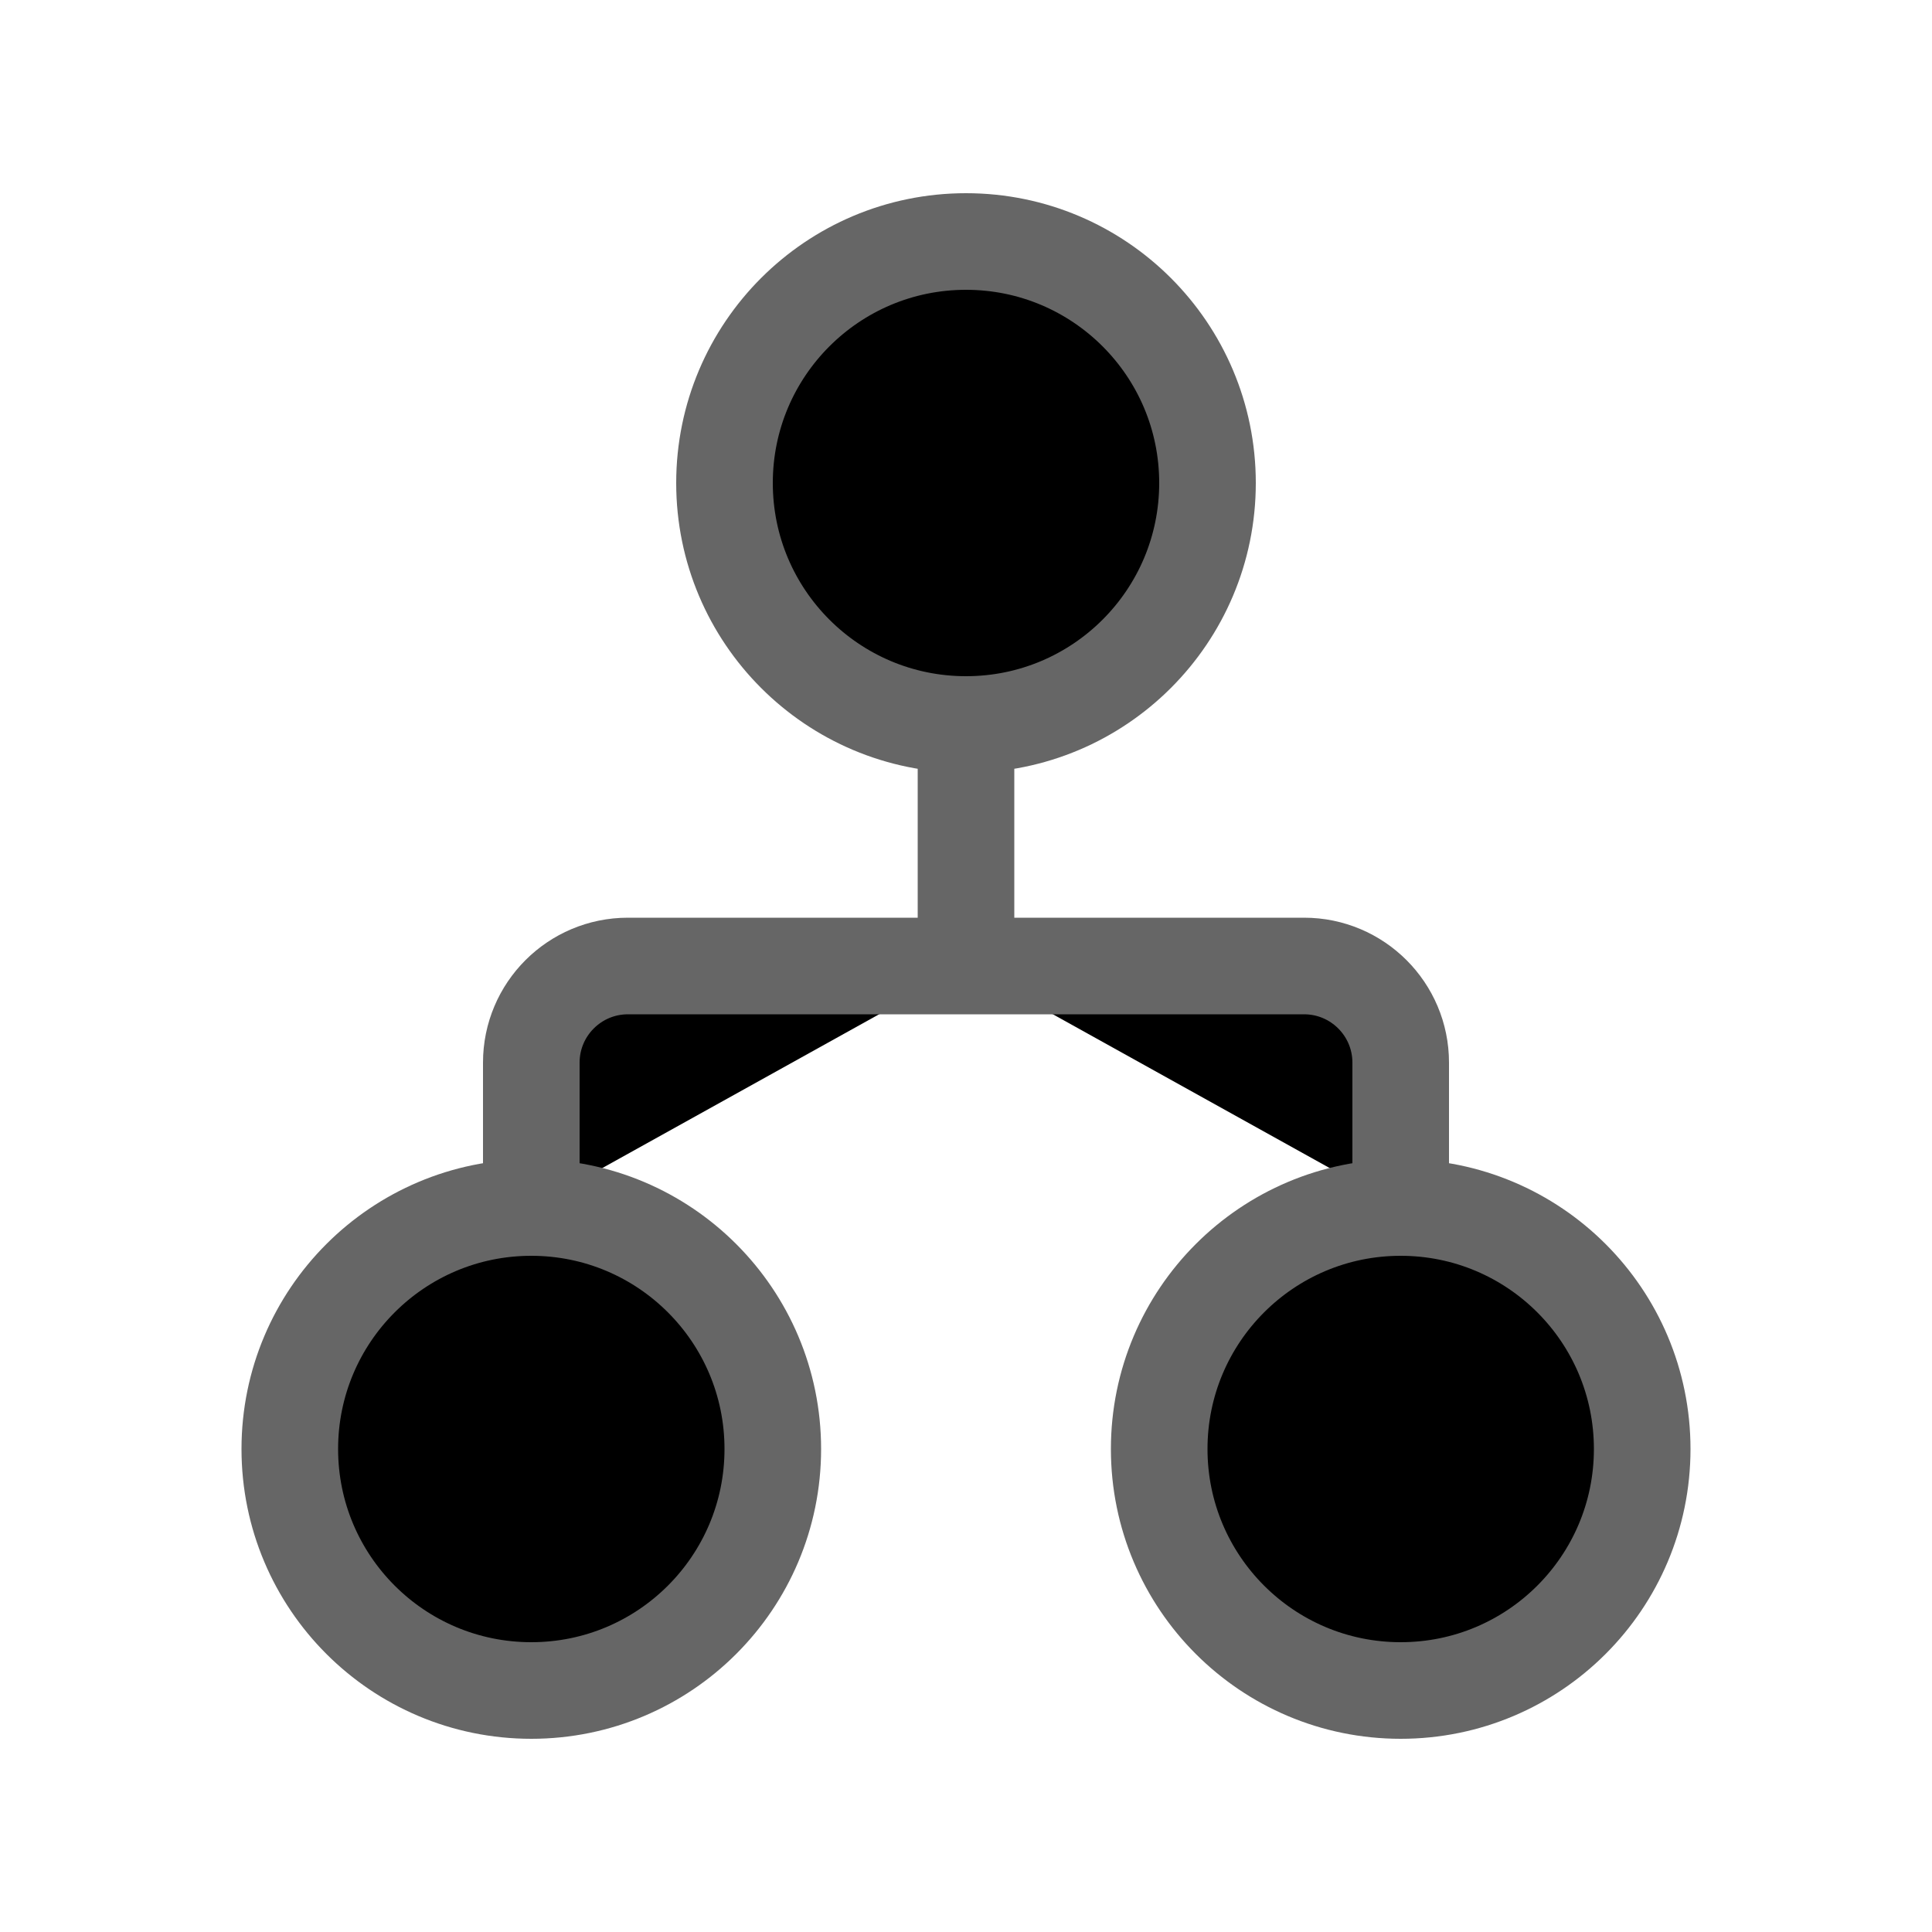
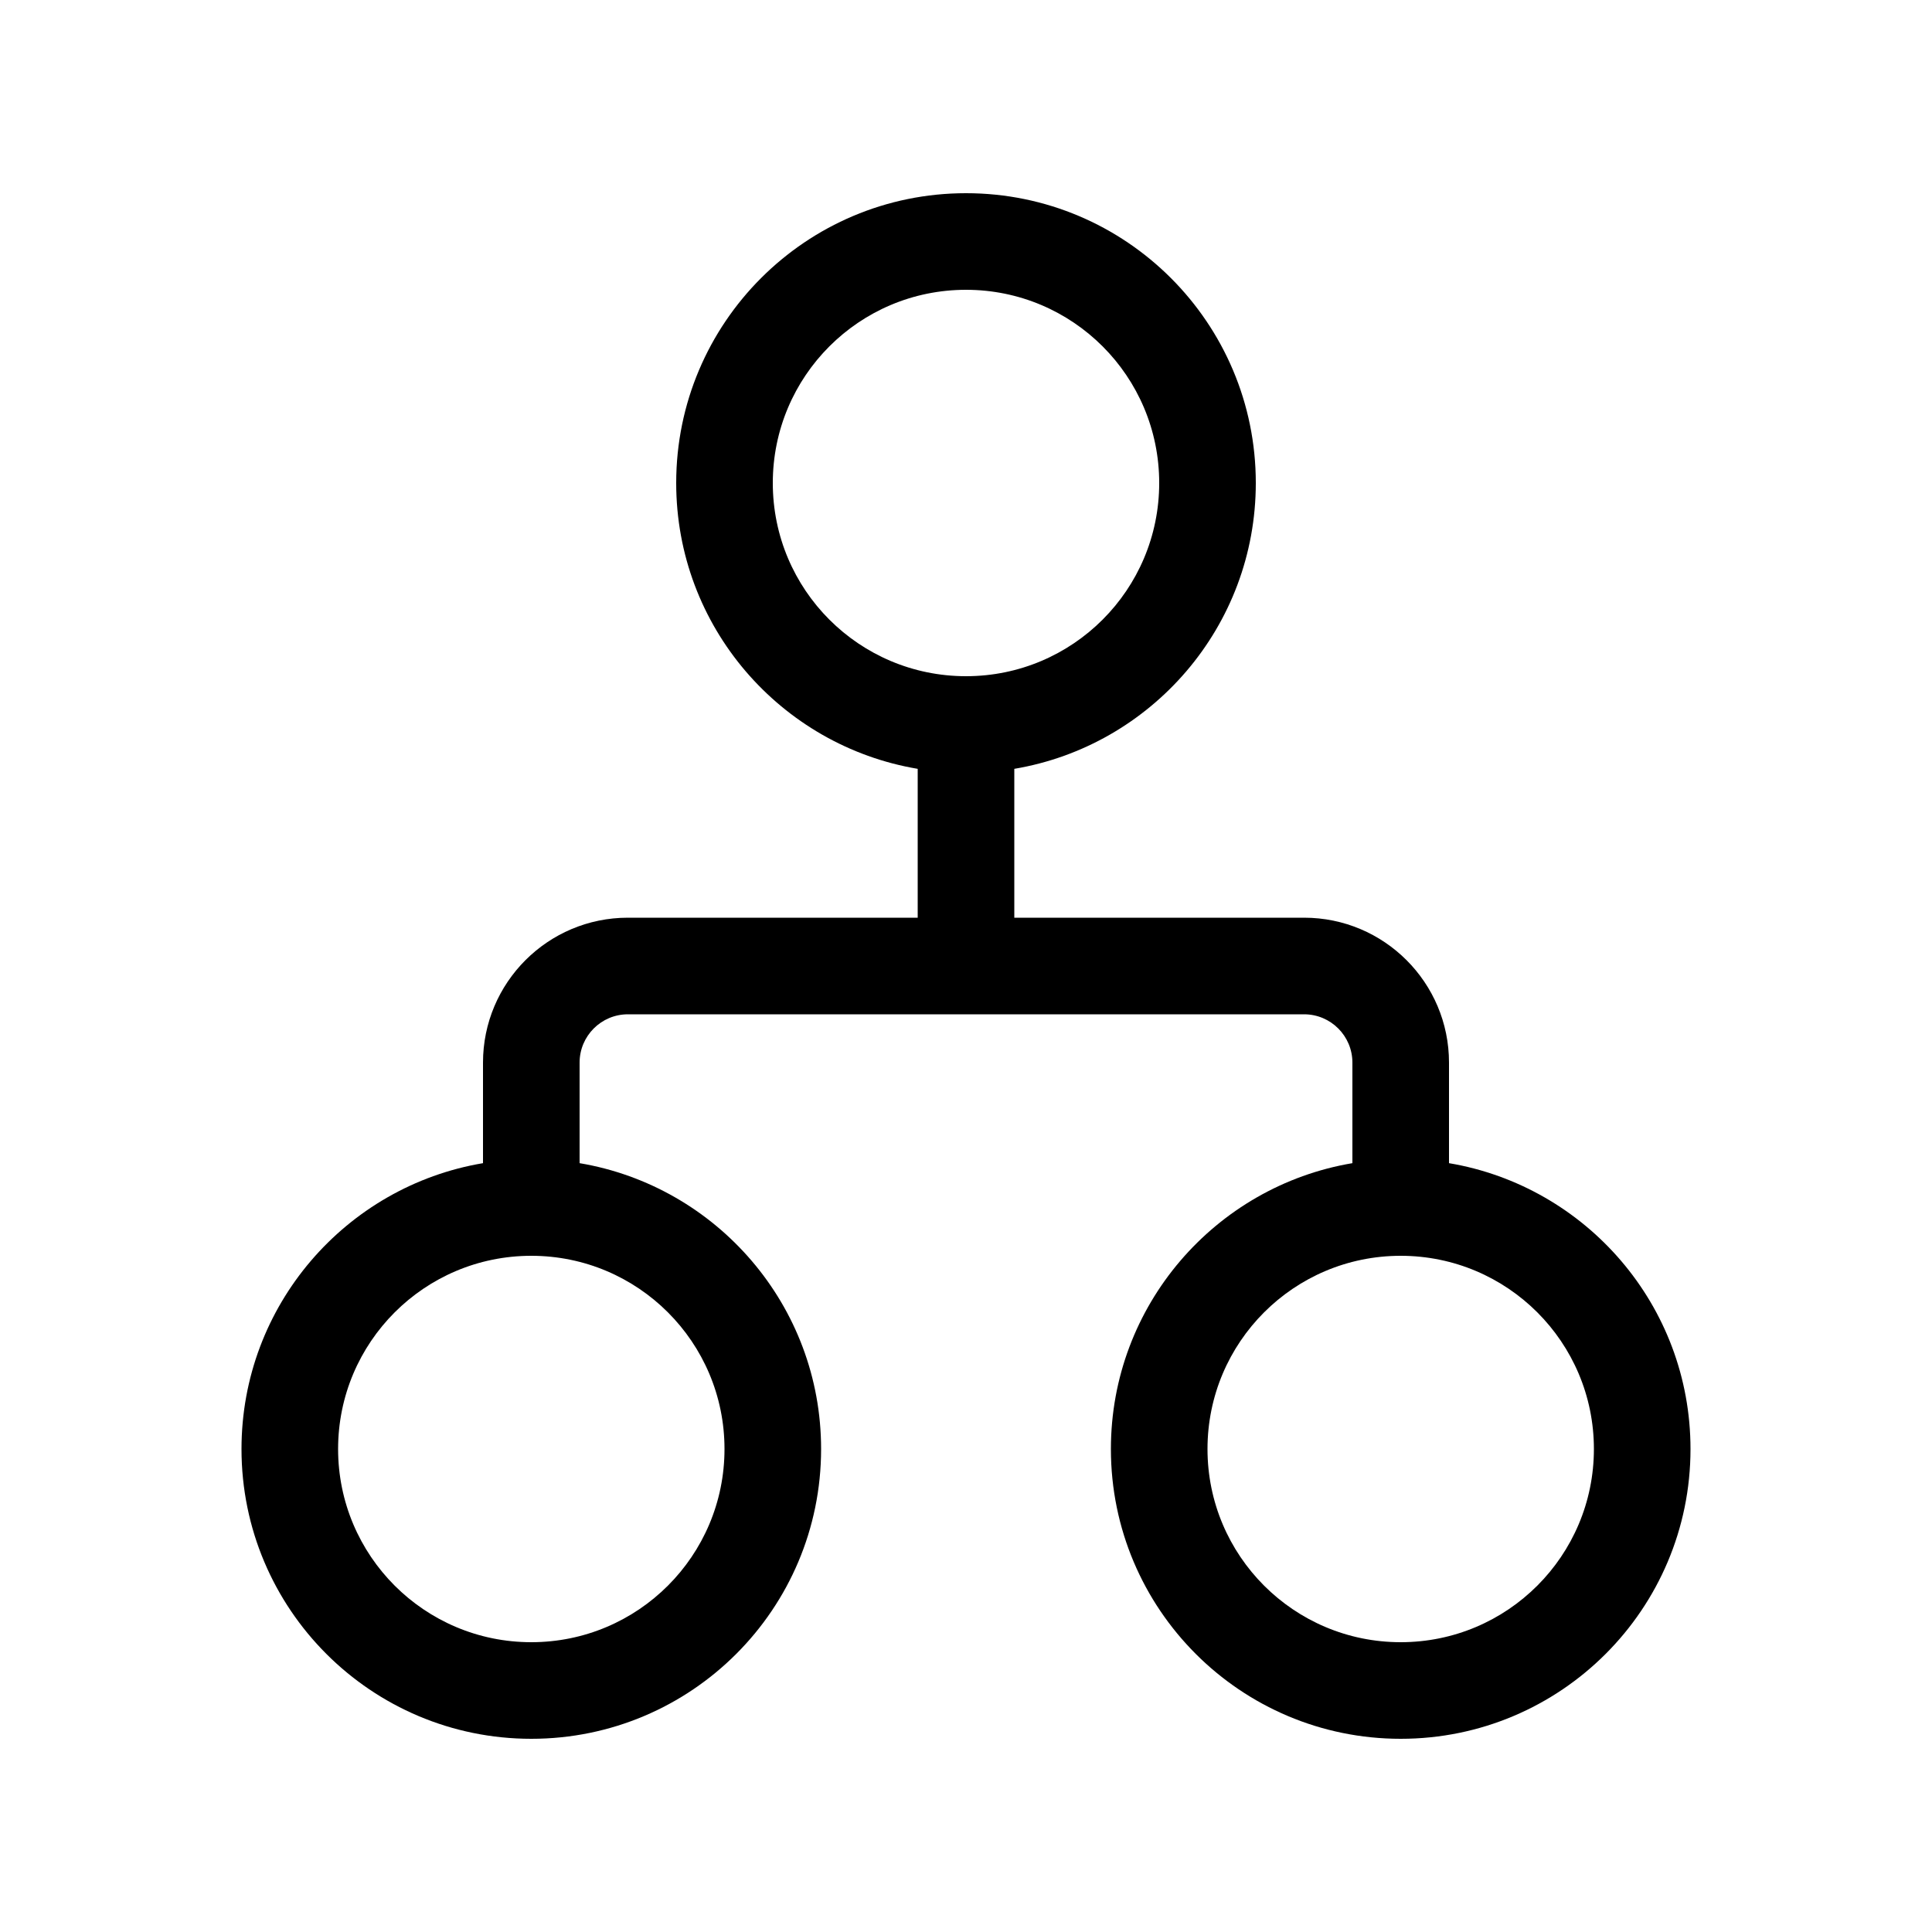
<svg xmlns="http://www.w3.org/2000/svg" viewBox="0 0 20 20">
-   <path d="M10 7.5C11.381 7.5 12.5 6.381 12.5 5C12.5 3.619 11.381 2.5 10 2.5C8.619 2.5 7.5 3.619 7.5 5C7.5 6.381 8.619 7.5 10 7.5ZM10 7.5V10M14.5 12.5C13.119 12.5 12 13.619 12 15C12 16.381 13.119 17.5 14.5 17.5C15.881 17.5 17 16.381 17 15C17 13.619 15.881 12.5 14.5 12.5ZM14.5 12.5V11C14.5 10.448 14.052 10 13.5 10H10M5.5 12.5C4.119 12.5 3 13.619 3 15C3 16.381 4.119 17.5 5.5 17.5C6.881 17.5 8 16.381 8 15C8 13.619 6.881 12.5 5.5 12.5ZM5.5 12.5V11C5.5 10.448 5.948 10 6.5 10H10" stroke="#666666" />
+   <path fill-rule="evenodd" clip-rule="evenodd" d="M10 3C8.895 3 8 3.895 8 5C8 6.105 8.895 7 10 7C11.105 7 12 6.105 12 5C12 3.895 11.105 3 10 3ZM7 5C7 3.343 8.343 2 10 2C11.657 2 13 3.343 13 5C13 6.487 11.919 7.72 10.5 7.959V9.5H13.5C14.328 9.5 15 10.172 15 11V12.041C16.419 12.28 17.5 13.514 17.5 15C17.5 16.657 16.157 18 14.5 18C12.843 18 11.5 16.657 11.5 15C11.5 13.514 12.581 12.28 14 12.041V11C14 10.724 13.776 10.5 13.5 10.5H6.5C6.224 10.5 6 10.724 6 11V12.041C7.419 12.28 8.5 13.514 8.5 15C8.5 16.657 7.157 18 5.5 18C3.843 18 2.5 16.657 2.5 15C2.5 13.514 3.581 12.28 5 12.041V11C5 10.172 5.672 9.5 6.5 9.5H9.5V7.959C8.081 7.72 7 6.487 7 5ZM5.5 13C4.395 13 3.5 13.895 3.5 15C3.5 16.105 4.395 17 5.5 17C6.605 17 7.5 16.105 7.5 15C7.5 13.895 6.605 13 5.5 13ZM14.5 13C13.395 13 12.5 13.895 12.5 15C12.5 16.105 13.395 17 14.5 17C15.605 17 16.5 16.105 16.5 15C16.5 13.895 15.605 13 14.5 13Z" />
</svg>
